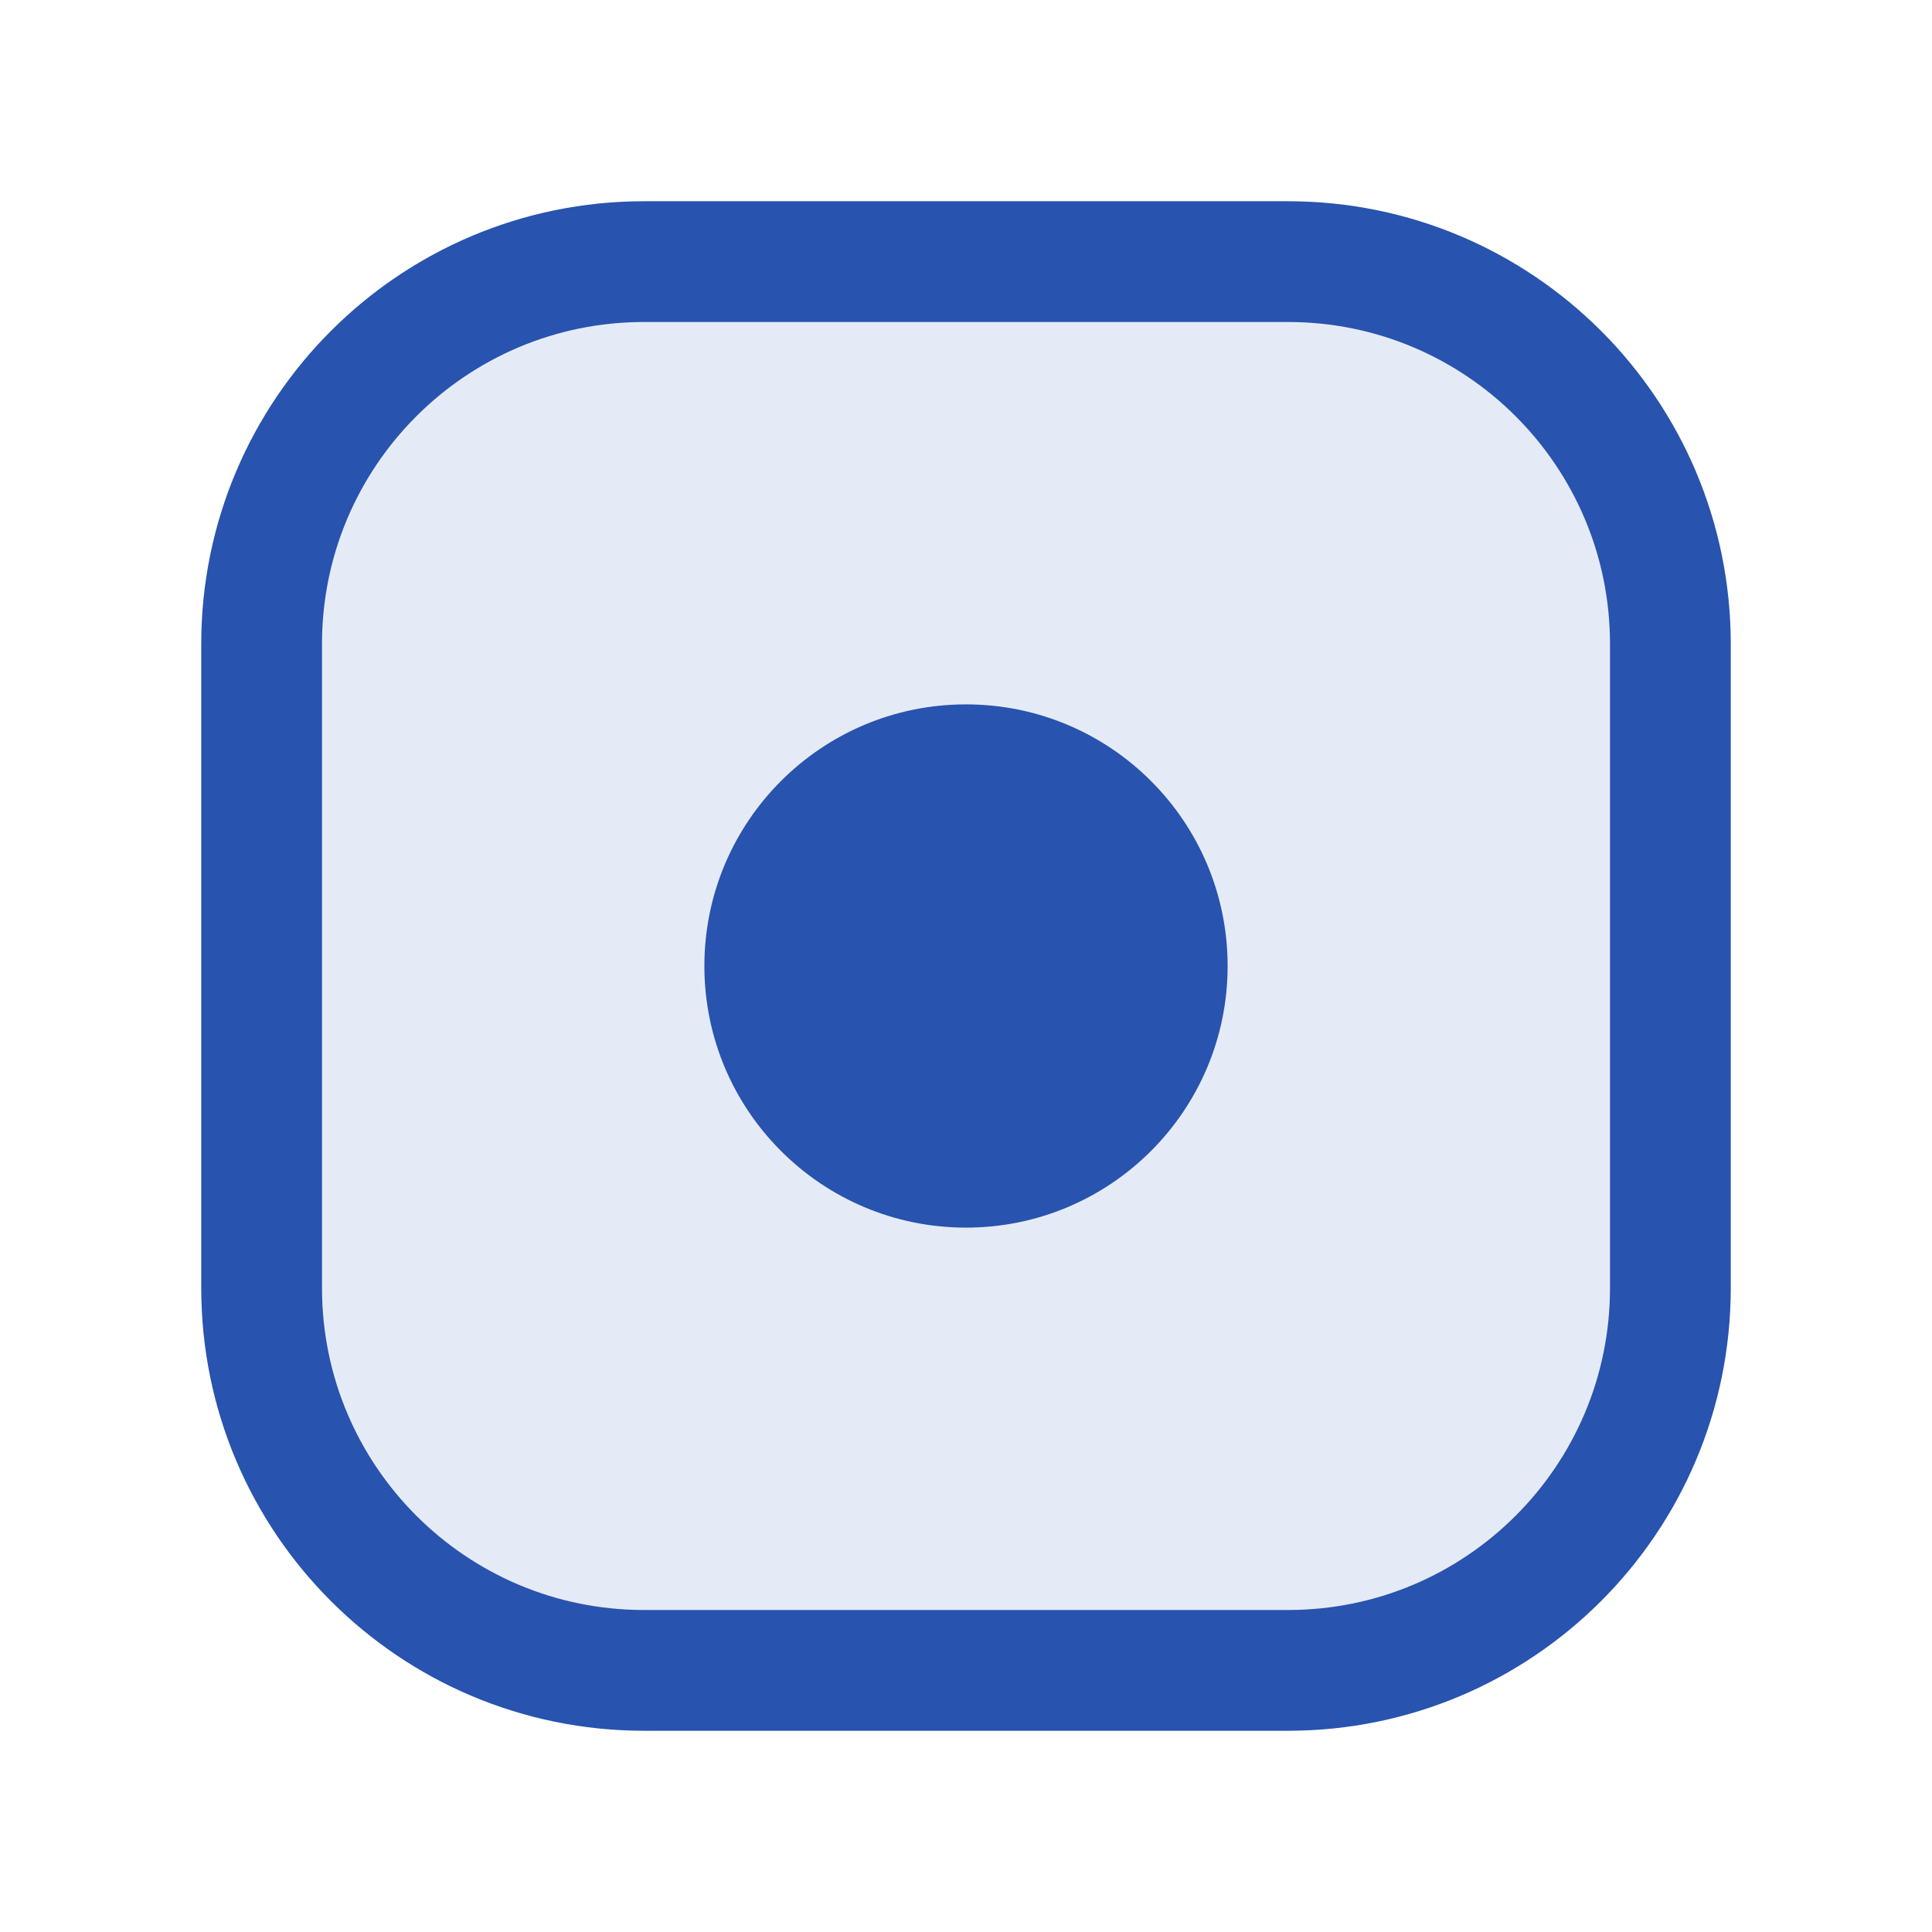
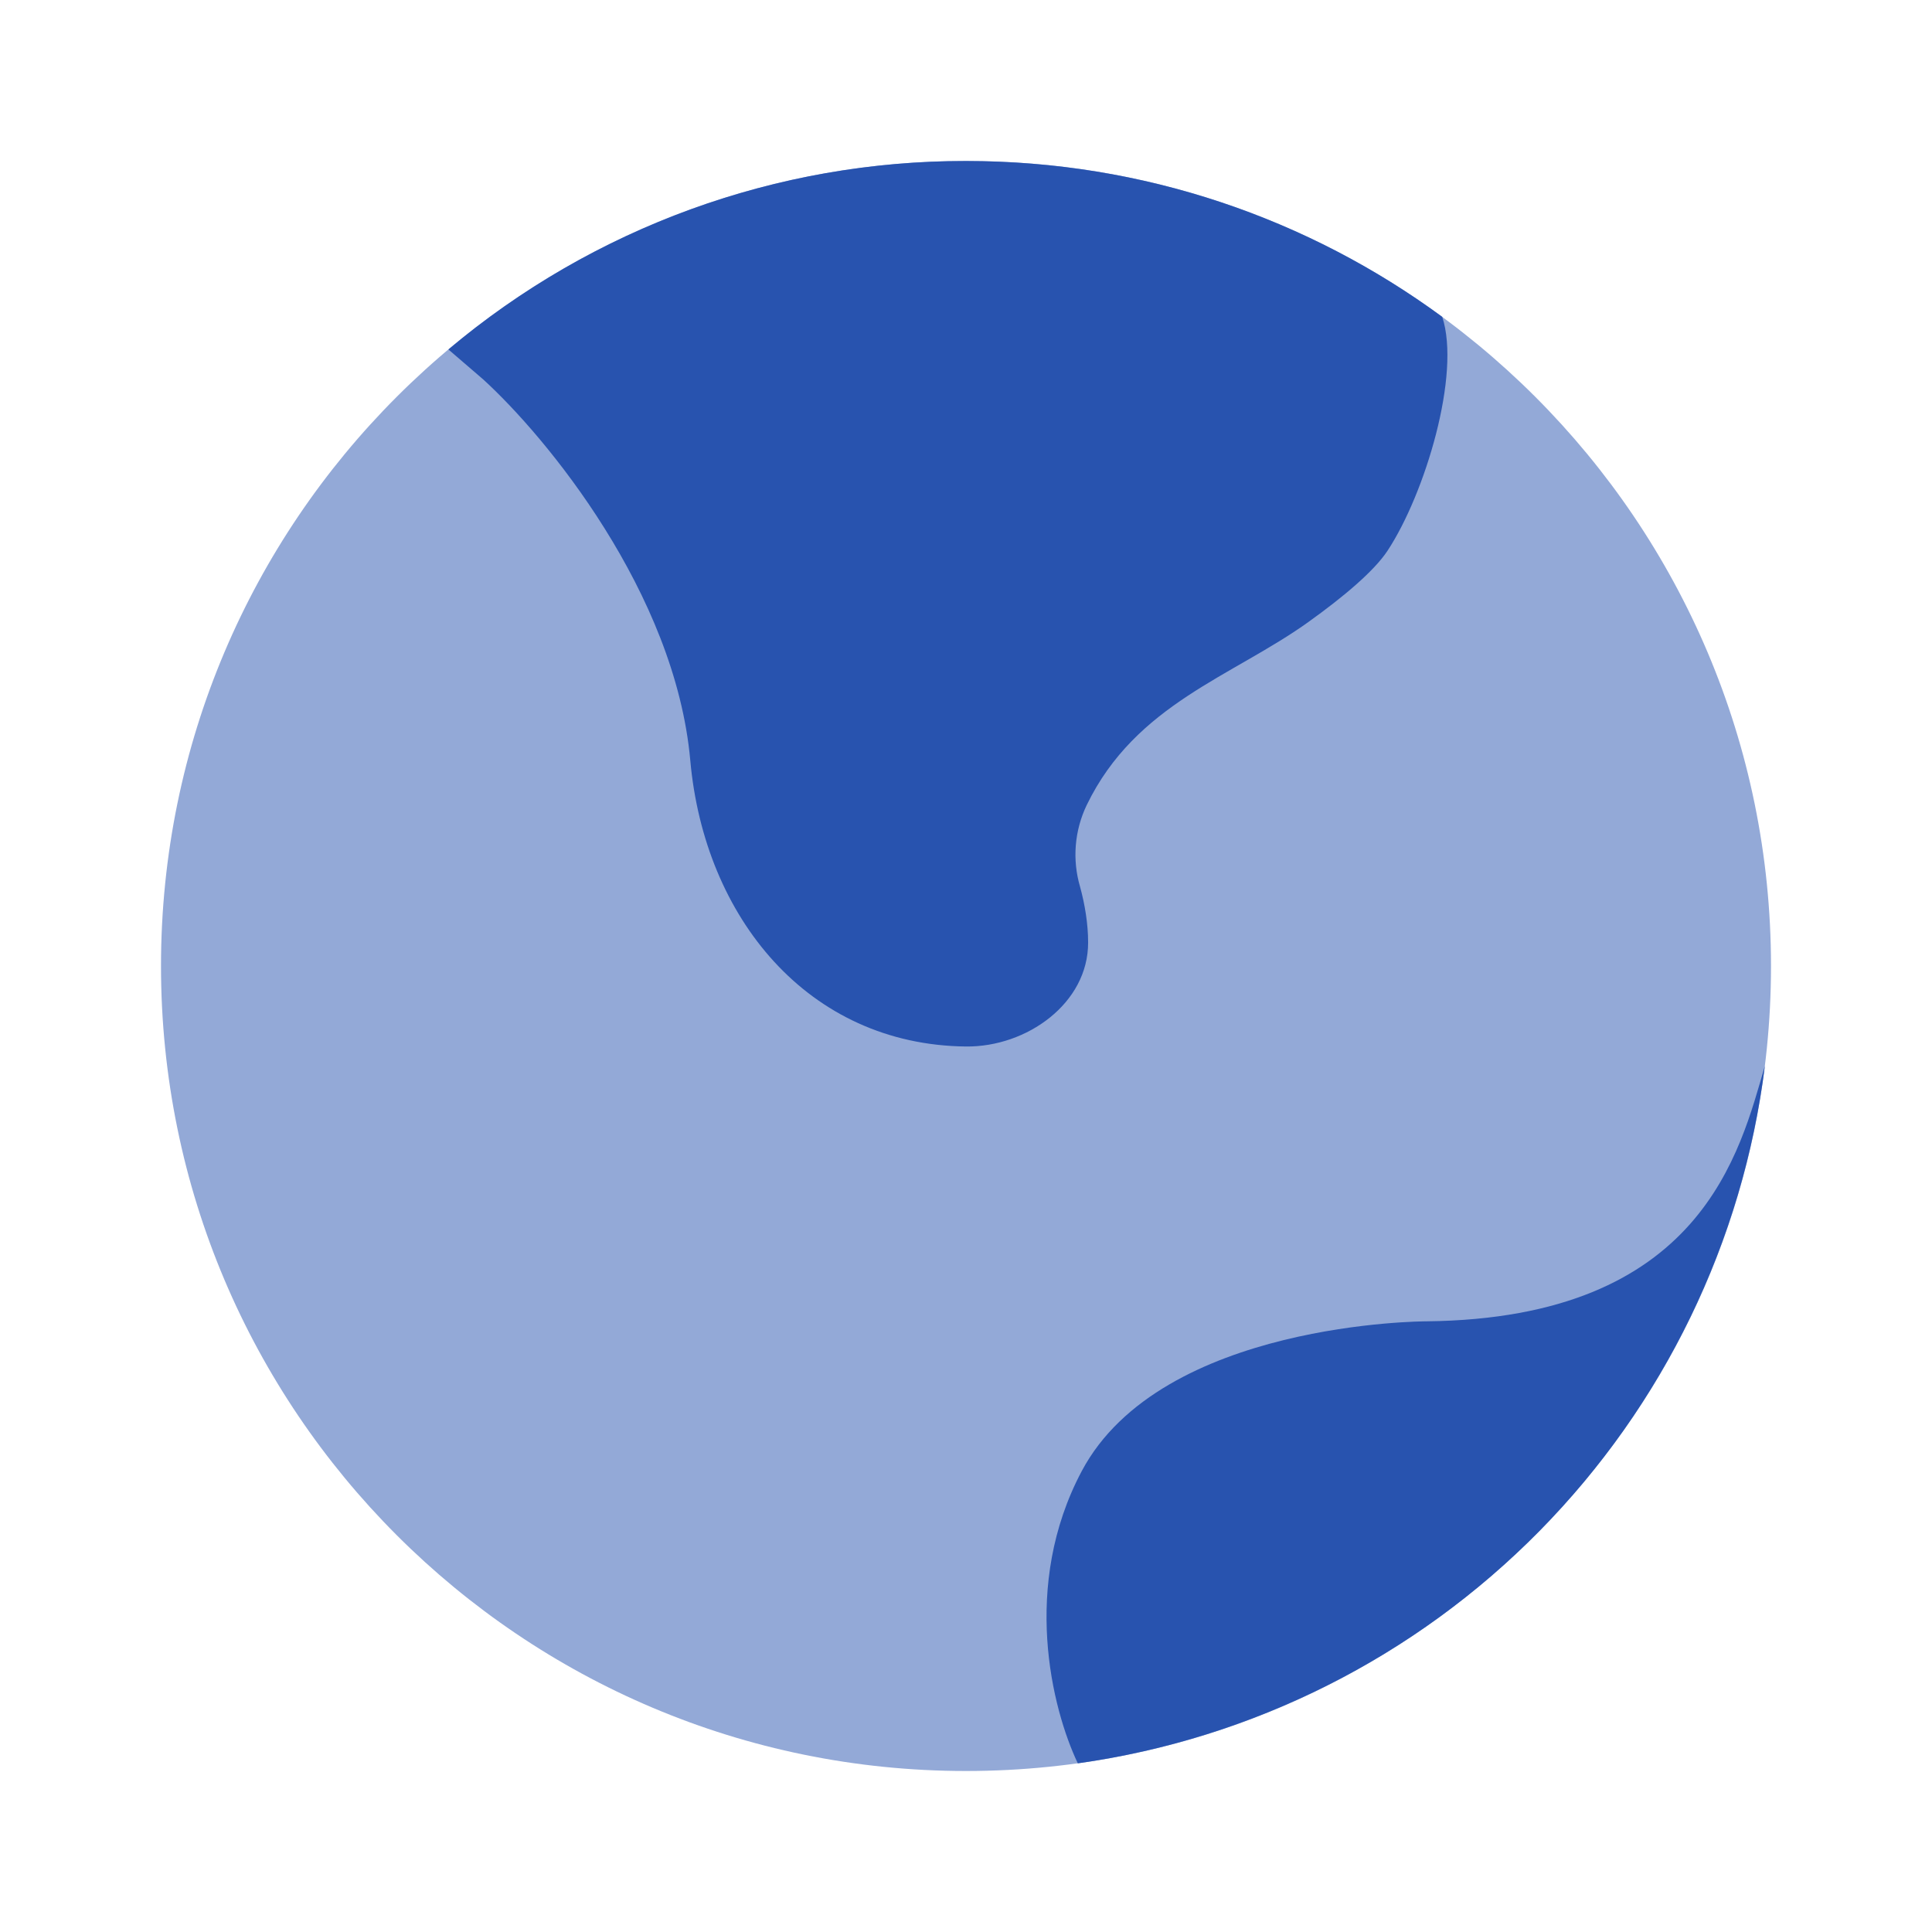
- <svg xmlns="http://www.w3.org/2000/svg" width="24" height="24" viewBox="0 0 24 24" fill="none">
-   <rect x="2.5" y="2.5" width="19" height="19" rx="5.5" fill="#2853AF" fill-opacity="0.12" />
-   <rect x="3.25" y="3.25" width="17.5" height="17.5" rx="4.75" stroke="#2853AF" stroke-width="1.5" />
-   <circle cx="12" cy="12" r="3.25" fill="#2853AF" />
+ <svg xmlns="http://www.w3.org/2000/svg" width="48" height="48" viewBox="0 0 48 48" fill="none">
+   <path opacity="0.5" d="M24 44C35.046 44 44 35.046 44 24C44 12.954 35.046 4 24 4C12.954 4 4 12.954 4 24C4 35.046 12.954 44 24 44Z" fill="#2853AF" />
+   <path d="M17.15 18.894C16.776 14.726 13.562 10.842 12 9.422L11.14 8.682C14.739 5.652 19.295 3.993 24 4C28.428 4 32.52 5.44 35.832 7.872C36.3 9.294 35.408 12.264 34.472 13.684C34.132 14.198 33.364 14.838 32.52 15.444C30.62 16.81 28.22 17.484 27 20C26.695 20.634 26.636 21.358 26.834 22.032C26.954 22.472 27.034 22.95 27.034 23.416C27.038 24.926 25.51 26.016 24 26C20.072 25.958 17.5 22.792 17.15 18.894ZM26.874 36.552C28.85 32.828 35.436 32.828 35.436 32.828C42.3 32.756 43.228 28.588 43.848 26.482C43.301 30.844 41.333 34.905 38.248 38.037C35.162 41.169 31.132 43.198 26.778 43.81C26.132 42.45 25.368 39.39 26.874 36.552Z" fill="#2853AF" />
</svg>
